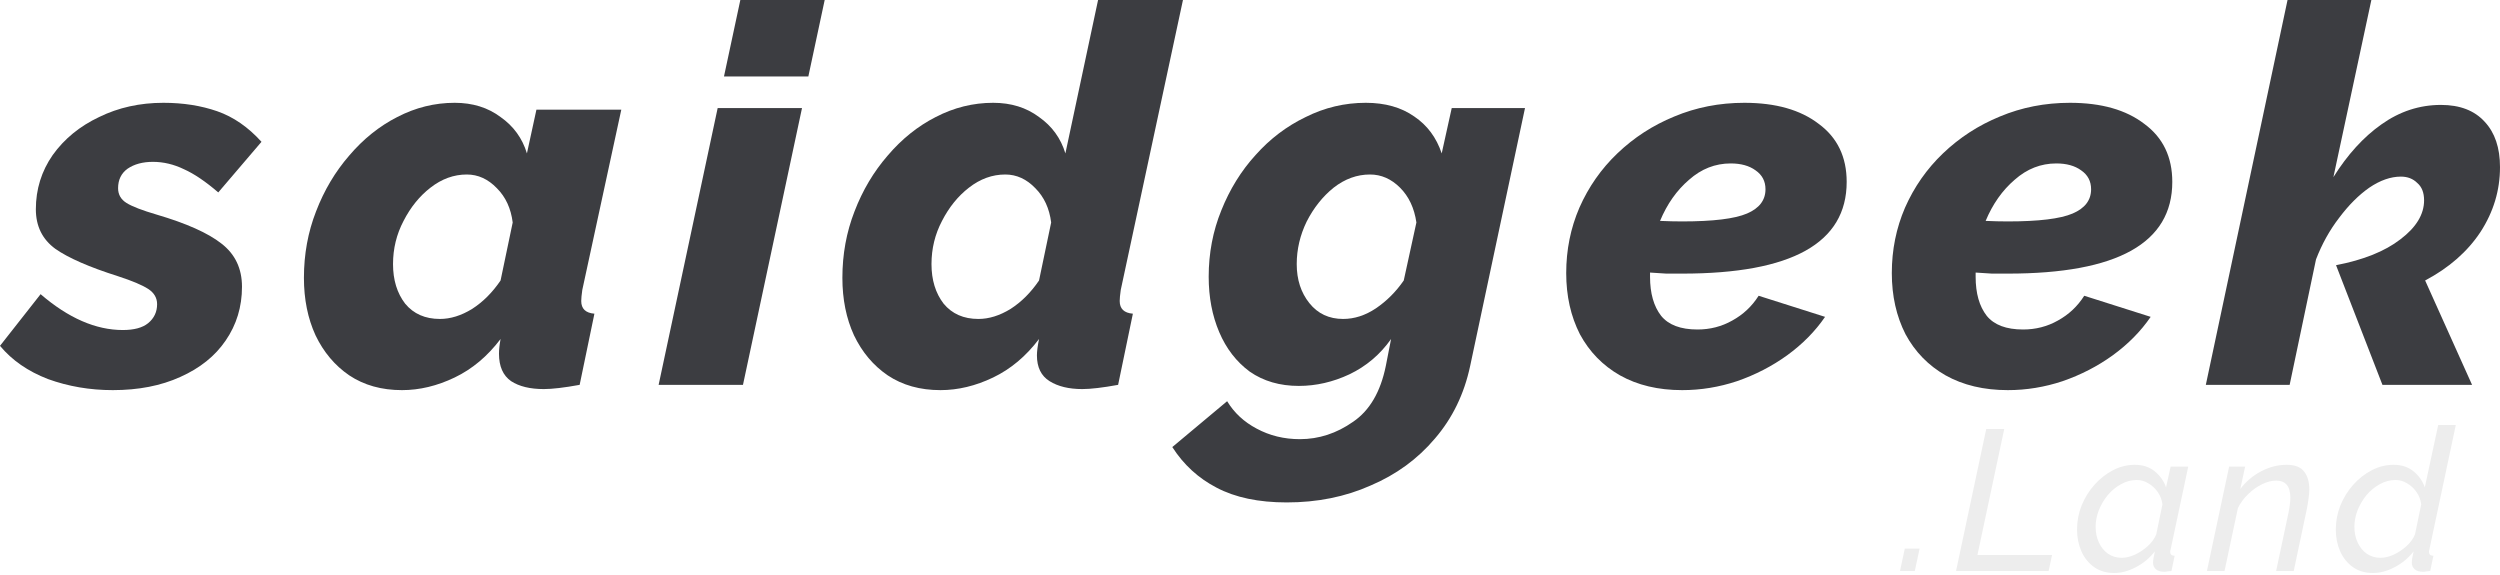
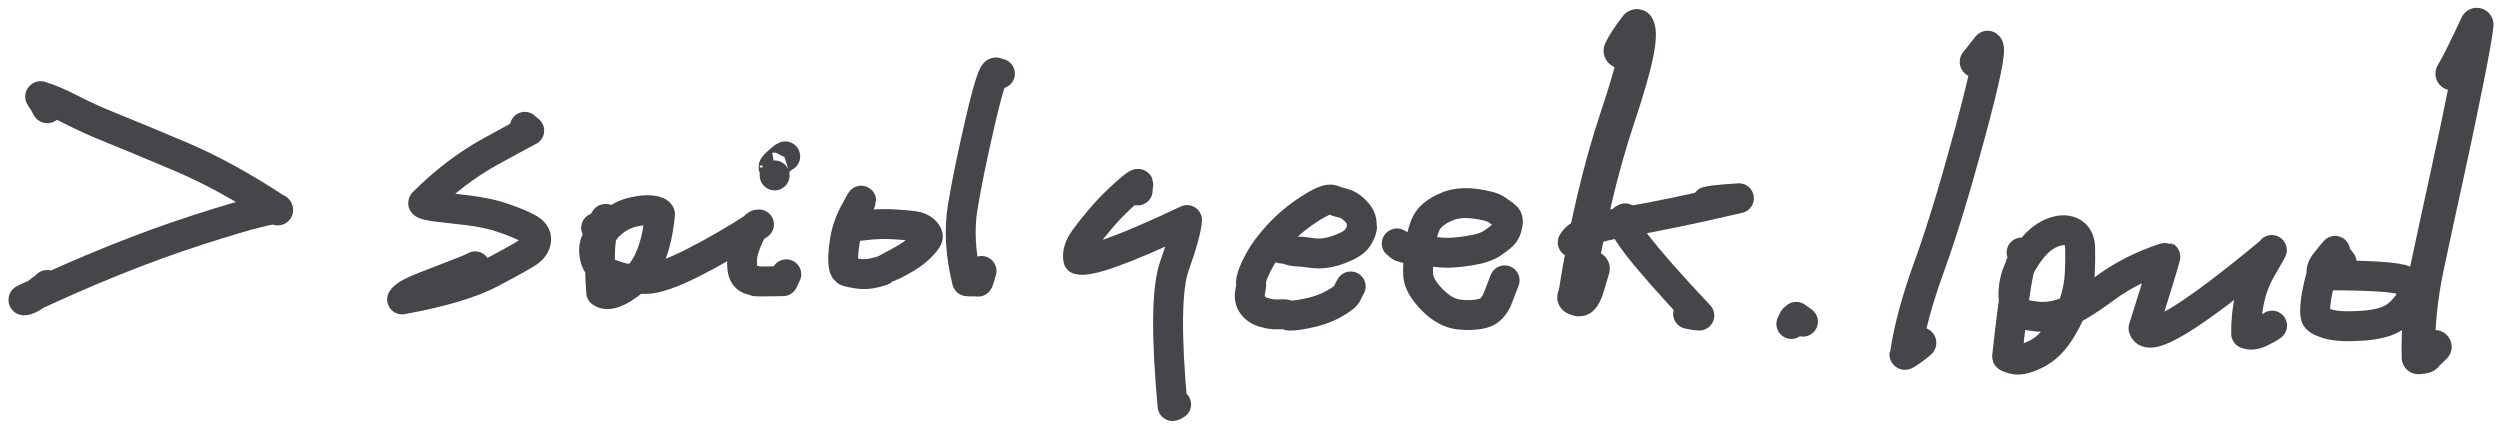
- <svg xmlns="http://www.w3.org/2000/svg" width="200" height="46" viewBox="0 0 200 46" fill="none">
-   <path d="M152 45.68L152.384 43.888H153.568L153.184 45.68H152Z" fill="#EDEDED" />
-   <path d="M158.899 34.32H160.339L158.195 44.4H164.163L163.891 45.68H156.483L158.899 34.32Z" fill="#EDEDED" />
-   <path d="M169.139 45.84C168.52 45.84 167.987 45.685 167.539 45.376C167.091 45.056 166.749 44.635 166.515 44.112C166.28 43.579 166.163 42.997 166.163 42.368C166.163 41.696 166.285 41.051 166.531 40.432C166.787 39.813 167.128 39.264 167.555 38.784C167.992 38.293 168.488 37.904 169.043 37.616C169.597 37.328 170.179 37.184 170.787 37.184C171.427 37.184 171.96 37.36 172.387 37.712C172.813 38.064 173.112 38.491 173.283 38.992L173.651 37.328H175.059L173.651 43.952C173.64 43.995 173.629 44.032 173.619 44.064C173.619 44.096 173.619 44.128 173.619 44.16C173.619 44.352 173.736 44.453 173.971 44.464L173.715 45.68C173.597 45.691 173.491 45.701 173.395 45.712C173.309 45.733 173.229 45.744 173.155 45.744C172.856 45.744 172.627 45.675 172.467 45.536C172.317 45.397 172.243 45.227 172.243 45.024C172.243 44.843 172.291 44.539 172.387 44.112C171.971 44.645 171.464 45.067 170.867 45.376C170.28 45.685 169.704 45.84 169.139 45.84ZM169.747 44.624C170.056 44.624 170.397 44.544 170.771 44.384C171.144 44.213 171.491 43.984 171.811 43.696C172.131 43.408 172.36 43.093 172.499 42.752L172.995 40.352C172.952 39.989 172.829 39.664 172.627 39.376C172.424 39.077 172.173 38.843 171.875 38.672C171.587 38.491 171.277 38.4 170.947 38.4C170.499 38.4 170.077 38.512 169.683 38.736C169.288 38.949 168.936 39.237 168.627 39.6C168.328 39.963 168.088 40.368 167.907 40.816C167.736 41.253 167.651 41.696 167.651 42.144C167.651 42.603 167.736 43.019 167.907 43.392C168.077 43.765 168.317 44.064 168.627 44.288C168.947 44.512 169.32 44.624 169.747 44.624Z" fill="#EDEDED" />
-   <path d="M178.33 37.328H179.61L179.226 39.12C179.663 38.533 180.212 38.064 180.874 37.712C181.546 37.36 182.228 37.184 182.922 37.184C183.594 37.184 184.063 37.365 184.33 37.728C184.607 38.08 184.746 38.555 184.746 39.152C184.746 39.387 184.724 39.632 184.682 39.888C184.65 40.144 184.607 40.411 184.554 40.688L183.498 45.68H182.09L183.082 41.008C183.178 40.539 183.226 40.139 183.226 39.808C183.226 38.901 182.847 38.448 182.09 38.448C181.738 38.448 181.364 38.544 180.97 38.736C180.575 38.928 180.207 39.189 179.866 39.52C179.524 39.84 179.247 40.213 179.034 40.64L177.962 45.68H176.554L178.33 37.328Z" fill="#EDEDED" />
-   <path d="M189.84 45.84C189.221 45.84 188.688 45.685 188.24 45.376C187.792 45.056 187.451 44.635 187.216 44.112C186.981 43.579 186.864 42.997 186.864 42.368C186.864 41.696 186.987 41.051 187.232 40.432C187.488 39.813 187.829 39.264 188.256 38.784C188.693 38.293 189.189 37.904 189.744 37.616C190.299 37.328 190.88 37.184 191.488 37.184C192.128 37.184 192.661 37.36 193.088 37.712C193.515 38.064 193.813 38.491 193.984 38.992L195.056 34H196.464L194.352 43.952C194.341 43.995 194.331 44.032 194.32 44.064C194.32 44.096 194.32 44.128 194.32 44.16C194.32 44.352 194.437 44.453 194.672 44.464L194.416 45.68C194.299 45.691 194.192 45.701 194.096 45.712C194.011 45.733 193.931 45.744 193.856 45.744C193.557 45.744 193.328 45.675 193.168 45.536C193.019 45.397 192.944 45.227 192.944 45.024C192.944 44.928 192.955 44.811 192.976 44.672C192.997 44.533 193.035 44.347 193.088 44.112C192.672 44.645 192.165 45.067 191.568 45.376C190.981 45.685 190.405 45.84 189.84 45.84ZM190.448 44.624C190.757 44.624 191.099 44.544 191.472 44.384C191.845 44.213 192.192 43.984 192.512 43.696C192.832 43.408 193.061 43.093 193.2 42.752L193.696 40.352C193.653 39.989 193.531 39.664 193.328 39.376C193.125 39.077 192.875 38.843 192.576 38.672C192.288 38.491 191.979 38.4 191.648 38.4C191.2 38.4 190.779 38.512 190.384 38.736C189.989 38.949 189.637 39.237 189.328 39.6C189.029 39.963 188.789 40.368 188.608 40.816C188.437 41.253 188.352 41.696 188.352 42.144C188.352 42.603 188.437 43.019 188.608 43.392C188.779 43.765 189.019 44.064 189.328 44.288C189.648 44.512 190.021 44.624 190.448 44.624Z" fill="#EDEDED" />
-   <path d="M9.026 31.21C7.198 31.21 5.469 30.915 3.838 30.325C2.235 29.706 0.956 28.82 0 27.667L3.248 23.534C5.469 25.446 7.662 26.402 9.827 26.402C10.727 26.402 11.402 26.219 11.851 25.854C12.329 25.46 12.568 24.954 12.568 24.335C12.568 23.829 12.329 23.422 11.851 23.112C11.373 22.803 10.572 22.466 9.447 22.1C7.142 21.369 5.469 20.638 4.428 19.907C3.388 19.148 2.868 18.093 2.868 16.744C2.868 15.141 3.318 13.693 4.218 12.4C5.145 11.106 6.383 10.094 7.929 9.363C9.476 8.604 11.191 8.224 13.075 8.224C14.649 8.224 16.083 8.449 17.377 8.899C18.67 9.349 19.851 10.164 20.919 11.345L17.461 15.394C16.449 14.523 15.535 13.904 14.719 13.539C13.904 13.145 13.075 12.948 12.231 12.948C11.416 12.948 10.741 13.131 10.207 13.496C9.7 13.862 9.447 14.382 9.447 15.057C9.447 15.563 9.672 15.957 10.122 16.238C10.572 16.519 11.373 16.828 12.526 17.166C14.916 17.869 16.645 18.642 17.714 19.485C18.81 20.329 19.359 21.482 19.359 22.944C19.359 24.546 18.923 25.98 18.051 27.246C17.208 28.483 15.999 29.453 14.424 30.156C12.878 30.859 11.078 31.21 9.026 31.21Z" fill="#3C3D41" />
-   <path d="M32.159 31.21C30.528 31.21 29.122 30.817 27.941 30.029C26.788 29.242 25.889 28.174 25.242 26.824C24.623 25.474 24.314 23.942 24.314 22.227C24.314 20.343 24.637 18.571 25.284 16.913C25.931 15.226 26.817 13.735 27.941 12.442C29.066 11.12 30.345 10.094 31.779 9.363C33.241 8.604 34.774 8.224 36.376 8.224C37.81 8.224 39.033 8.604 40.046 9.363C41.086 10.094 41.789 11.064 42.154 12.273L42.914 8.773H49.704L46.583 23.197C46.527 23.59 46.499 23.886 46.499 24.082C46.499 24.701 46.85 25.038 47.553 25.095L46.372 30.788C45.135 31.013 44.179 31.126 43.504 31.126C42.407 31.126 41.536 30.915 40.889 30.493C40.242 30.043 39.919 29.312 39.919 28.3C39.919 27.963 39.961 27.569 40.046 27.119C39.005 28.497 37.782 29.523 36.376 30.198C34.971 30.873 33.565 31.21 32.159 31.21ZM35.195 25.516C36.039 25.516 36.897 25.249 37.768 24.715C38.64 24.153 39.399 23.394 40.046 22.438L41.016 17.798C40.875 16.674 40.453 15.76 39.75 15.057C39.047 14.326 38.246 13.96 37.346 13.96C36.306 13.96 35.336 14.312 34.436 15.015C33.565 15.689 32.848 16.575 32.285 17.672C31.723 18.74 31.442 19.893 31.442 21.13C31.442 22.395 31.765 23.45 32.412 24.293C33.087 25.109 34.014 25.516 35.195 25.516Z" fill="#3C3D41" />
-   <path d="M59.227 0H65.975L64.668 6.115H57.919L59.227 0ZM57.413 8.646H64.161L59.438 30.788H52.69L57.413 8.646Z" fill="#3C3D41" />
-   <path d="M75.236 31.21C73.605 31.21 72.199 30.817 71.018 30.029C69.865 29.242 68.966 28.174 68.319 26.824C67.7 25.474 67.391 23.942 67.391 22.227C67.391 20.343 67.715 18.571 68.361 16.913C69.008 15.226 69.894 13.735 71.018 12.442C72.143 11.12 73.422 10.094 74.856 9.363C76.318 8.604 77.851 8.224 79.453 8.224C80.887 8.224 82.111 8.604 83.123 9.363C84.163 10.094 84.866 11.064 85.231 12.273L87.846 0H94.637L89.66 23.197C89.604 23.59 89.576 23.886 89.576 24.082C89.576 24.701 89.927 25.038 90.63 25.095L89.449 30.788C88.212 31.013 87.256 31.126 86.581 31.126C85.513 31.126 84.641 30.915 83.966 30.493C83.291 30.071 82.954 29.383 82.954 28.427C82.954 28.117 83.01 27.681 83.123 27.119C82.082 28.497 80.859 29.523 79.453 30.198C78.048 30.873 76.642 31.21 75.236 31.21ZM78.272 25.516C79.116 25.516 79.974 25.249 80.845 24.715C81.717 24.153 82.476 23.394 83.123 22.438L84.093 17.798C83.952 16.674 83.53 15.76 82.828 15.057C82.125 14.326 81.323 13.96 80.424 13.96C79.383 13.96 78.413 14.312 77.513 15.015C76.642 15.689 75.925 16.575 75.362 17.672C74.8 18.74 74.519 19.893 74.519 21.13C74.519 22.395 74.842 23.45 75.489 24.293C76.164 25.109 77.092 25.516 78.272 25.516Z" fill="#3C3D41" />
-   <path d="M102.937 40.194C100.687 40.194 98.817 39.8 97.327 39.013C95.865 38.254 94.684 37.171 93.784 35.765L98.171 32.096C98.733 33.024 99.52 33.755 100.532 34.289C101.573 34.851 102.726 35.133 103.991 35.133C105.509 35.133 106.929 34.669 108.251 33.741C109.572 32.841 110.444 31.351 110.866 29.27L111.287 27.119C110.416 28.356 109.305 29.298 107.955 29.945C106.634 30.564 105.284 30.873 103.907 30.873C102.388 30.873 101.081 30.493 99.984 29.734C98.916 28.947 98.1 27.892 97.538 26.571C96.976 25.249 96.695 23.773 96.695 22.142C96.695 20.259 97.032 18.487 97.707 16.828C98.382 15.141 99.295 13.665 100.448 12.4C101.601 11.106 102.937 10.094 104.455 9.363C105.973 8.604 107.576 8.224 109.263 8.224C110.809 8.224 112.103 8.59 113.143 9.321C114.183 10.024 114.914 11.008 115.336 12.273L116.138 8.646H122L117.614 29.27C117.136 31.519 116.194 33.459 114.788 35.09C113.41 36.721 111.695 37.972 109.642 38.844C107.618 39.744 105.383 40.194 102.937 40.194ZM107.449 25.516C108.349 25.516 109.221 25.235 110.064 24.673C110.936 24.082 111.681 23.337 112.3 22.438L113.312 17.798C113.143 16.645 112.707 15.717 112.004 15.015C111.301 14.312 110.5 13.96 109.6 13.96C108.56 13.96 107.59 14.312 106.69 15.015C105.819 15.717 105.102 16.617 104.539 17.714C104.005 18.81 103.738 19.949 103.738 21.13C103.738 22.367 104.075 23.408 104.75 24.251C105.425 25.095 106.325 25.516 107.449 25.516Z" fill="#3C3D41" />
-   <path d="M134.575 31.21C132.663 31.21 131.004 30.817 129.599 30.029C128.221 29.242 127.152 28.145 126.393 26.739C125.662 25.305 125.297 23.675 125.297 21.847C125.297 19.991 125.648 18.248 126.351 16.617C127.082 14.958 128.094 13.51 129.388 12.273C130.709 11.008 132.228 10.024 133.943 9.321C135.686 8.59 137.556 8.224 139.552 8.224C142.055 8.224 144.037 8.787 145.499 9.911C146.989 11.008 147.734 12.554 147.734 14.551C147.734 19.443 143.348 21.889 134.575 21.889C134.182 21.889 133.76 21.889 133.31 21.889C132.888 21.861 132.452 21.833 132.003 21.805C132.003 21.917 132.003 22.03 132.003 22.142C132.003 23.464 132.298 24.504 132.888 25.263C133.479 25.994 134.449 26.36 135.798 26.36C136.811 26.36 137.739 26.121 138.582 25.643C139.454 25.165 140.157 24.504 140.691 23.661L146.005 25.348C145.218 26.5 144.205 27.527 142.968 28.427C141.759 29.298 140.424 29.987 138.962 30.493C137.528 30.971 136.066 31.21 134.575 31.21ZM138.456 13.075C137.218 13.075 136.108 13.51 135.124 14.382C134.14 15.226 133.366 16.322 132.804 17.672C133.423 17.7 134.013 17.714 134.575 17.714C137.05 17.714 138.779 17.503 139.763 17.081C140.747 16.66 141.239 16.013 141.239 15.141C141.239 14.494 140.972 13.988 140.438 13.623C139.932 13.257 139.271 13.075 138.456 13.075Z" fill="#3C3D41" />
-   <path d="M160.624 31.21C158.712 31.21 157.053 30.817 155.647 30.029C154.269 29.242 153.201 28.145 152.442 26.739C151.711 25.305 151.345 23.675 151.345 21.847C151.345 19.991 151.697 18.248 152.4 16.617C153.131 14.958 154.143 13.51 155.436 12.273C156.758 11.008 158.276 10.024 159.991 9.321C161.734 8.59 163.604 8.224 165.601 8.224C168.103 8.224 170.085 8.787 171.547 9.911C173.038 11.008 173.783 12.554 173.783 14.551C173.783 19.443 169.396 21.889 160.624 21.889C160.23 21.889 159.808 21.889 159.359 21.889C158.937 21.861 158.501 21.833 158.051 21.805C158.051 21.917 158.051 22.03 158.051 22.142C158.051 23.464 158.346 24.504 158.937 25.263C159.527 25.994 160.497 26.36 161.847 26.36C162.859 26.36 163.787 26.121 164.631 25.643C165.502 25.165 166.205 24.504 166.739 23.661L172.054 25.348C171.266 26.5 170.254 27.527 169.017 28.427C167.808 29.298 166.472 29.987 165.01 30.493C163.576 30.971 162.114 31.21 160.624 31.21ZM164.504 13.075C163.267 13.075 162.156 13.51 161.172 14.382C160.188 15.226 159.415 16.322 158.852 17.672C159.471 17.7 160.062 17.714 160.624 17.714C163.098 17.714 164.827 17.503 165.812 17.081C166.796 16.66 167.288 16.013 167.288 15.141C167.288 14.494 167.021 13.988 166.486 13.623C165.98 13.257 165.319 13.075 164.504 13.075Z" fill="#3C3D41" />
-   <path d="M186.883 21.215C189.076 20.793 190.792 20.104 192.029 19.148C193.294 18.192 193.927 17.151 193.927 16.027C193.927 15.408 193.744 14.944 193.378 14.635C193.041 14.298 192.605 14.129 192.071 14.129C191.256 14.129 190.412 14.424 189.54 15.015C188.697 15.605 187.896 16.406 187.136 17.419C186.377 18.403 185.759 19.513 185.281 20.75L183.172 30.788H176.466L183.003 0H189.709L186.672 14.171C187.797 12.372 189.076 10.966 190.51 9.954C191.973 8.913 193.561 8.393 195.276 8.393C196.795 8.393 197.962 8.843 198.777 9.743C199.592 10.614 200 11.823 200 13.37C200 15.226 199.48 16.955 198.439 18.557C197.399 20.132 195.923 21.425 194.011 22.438L197.765 30.788H190.595L186.883 21.215Z" fill="#3C3D41" />
+ <svg xmlns="http://www.w3.org/2000/svg" width="209" height="36" viewBox="0 0 209 36" fill="none">
+   <path d="M3.956 9.008C3.636 8.416 3.521 8.215 3.61 8.404C3.578 8.357 3.507 8.249 3.398 8.078C4.145 8.309 5.009 8.679 5.992 9.188C6.976 9.697 8.108 10.208 9.388 10.72C10.668 11.233 12.582 12.029 15.13 13.108C17.678 14.188 20.373 15.67 23.216 17.554C23.224 17.229 20.993 17.785 16.524 19.224C12.055 20.663 7.213 22.611 2 25.07C2.219 25.082 2.565 24.918 3.038 24.578C3.511 24.239 3.817 24 3.956 23.86" stroke="#44464A" stroke-width="2.58" stroke-linecap="round" stroke-linejoin="round" />
+   <path d="M43.874 10.6C43.857 10.595 43.98 10.701 44.244 10.918C44.015 11.023 42.923 11.615 40.968 12.692C39.012 13.768 37.151 15.187 35.386 16.95C35.273 17.101 36.096 17.263 37.856 17.436C39.617 17.608 40.965 17.851 41.898 18.166C42.831 18.479 43.561 18.774 44.088 19.05C44.616 19.326 44.86 19.665 44.82 20.066C44.779 20.467 44.561 20.803 44.168 21.074C43.773 21.345 42.741 21.922 41.07 22.806C39.399 23.689 36.914 24.43 33.614 25.03C33.761 24.753 34.372 24.402 35.448 23.978C36.525 23.553 37.445 23.196 38.206 22.908C38.969 22.621 39.474 22.407 39.722 22.266" stroke="#44464A" stroke-width="2.5" stroke-linecap="round" stroke-linejoin="round" />
+   <path d="M49.838 19.044C50.135 18.939 50.391 18.693 50.604 18.306C50.636 18.306 50.661 18.306 50.68 18.306C50.617 19.077 50.585 19.363 50.582 19.166C50.151 19.437 50.044 21.194 50.26 24.438C50.815 24.811 51.708 24.497 52.94 23.494C54.173 22.491 54.919 20.628 55.176 17.904C55.121 17.745 54.892 17.641 54.488 17.59C54.085 17.538 53.56 17.585 52.912 17.732C52.264 17.879 51.681 18.177 51.164 18.626C50.645 19.074 50.257 19.485 49.998 19.86C49.741 20.233 49.633 20.653 49.674 21.12C49.717 21.588 49.837 21.948 50.036 22.2C50.235 22.451 50.349 22.591 50.378 22.622C50.407 22.651 50.661 22.758 51.138 22.942C51.615 23.126 51.998 23.237 52.286 23.274C52.574 23.311 53.142 23.327 53.99 23.32C54.838 23.315 56.144 22.867 57.908 21.976C59.672 21.085 61.52 20.015 63.452 18.764C63.212 18.708 62.922 19.054 62.582 19.802C62.242 20.551 62.062 21.142 62.042 21.574C62.023 22.007 62.038 22.347 62.086 22.594C62.134 22.841 62.233 23.035 62.382 23.178C62.533 23.319 62.712 23.4 62.92 23.42C63.128 23.439 63.202 23.465 63.142 23.5C63.082 23.536 63.853 23.539 65.456 23.508C65.503 23.415 65.545 23.326 65.584 23.242C65.623 23.157 65.673 23.053 65.734 22.93" stroke="#44464A" stroke-width="2.5" stroke-linecap="round" stroke-linejoin="round" />
+   <path d="M64.76 14.664C64.761 14.216 64.761 13.995 64.76 14.002C64.584 14.03 64.657 13.894 64.978 13.594C65.299 13.293 65.522 13.119 65.646 13.072" stroke="#44464A" stroke-width="2.5" stroke-linecap="round" stroke-linejoin="round" />
+   <path d="M71.94 16.904C72.089 16.593 71.942 16.845 71.498 17.66C71.054 18.475 70.769 19.274 70.644 20.058C70.519 20.843 70.469 21.449 70.494 21.874C70.521 22.301 70.584 22.531 70.684 22.564C70.785 22.597 70.817 22.629 70.78 22.66C70.744 22.692 71.004 22.757 71.558 22.856C72.114 22.955 72.649 22.934 73.164 22.794C73.68 22.654 73.953 22.57 73.984 22.542C74.013 22.513 74.405 22.3 75.158 21.904C75.913 21.507 76.487 21.112 76.88 20.72C77.273 20.327 77.498 20.045 77.554 19.876C77.609 19.705 77.523 19.511 77.296 19.294C77.069 19.077 76.765 18.943 76.382 18.894C75.999 18.845 75.457 18.798 74.756 18.754C74.056 18.71 73.338 18.726 72.602 18.8C71.865 18.873 71.458 18.925 71.382 18.956" stroke="#44464A" stroke-width="2.5" stroke-linecap="round" stroke-linejoin="round" />
+   <path d="M83.596 6.156C83.596 6.156 83.484 6.123 83.26 6.056C83.035 5.989 82.597 7.361 81.946 10.172C81.294 12.983 80.809 15.347 80.49 17.264C80.171 19.18 80.289 21.262 80.844 23.508C80.812 23.522 81.115 23.53 81.754 23.534C81.769 23.578 81.811 23.484 81.88 23.252C81.95 23.02 82.008 22.819 82.056 22.65" stroke="#44464A" stroke-width="2.5" stroke-linecap="round" stroke-linejoin="round" />
+   <path d="M95.11 15.924C95.11 15.907 95.11 15.788 95.11 15.568C95.303 15.197 95.02 15.346 94.26 16.014C93.499 16.682 92.835 17.34 92.268 17.988C91.7 18.637 91.179 19.284 90.704 19.928C90.228 20.573 90.042 21.16 90.146 21.688C91.026 21.948 94.056 20.851 99.236 18.396C99.187 19.123 98.836 20.399 98.184 22.226C97.531 24.054 97.478 27.961 98.026 33.946C98.057 33.946 98.098 33.934 98.15 33.912C98.203 33.888 98.261 33.853 98.324 33.806" stroke="#44464A" stroke-width="2.5" stroke-linecap="round" stroke-linejoin="round" />
+   <path d="M107.138 20.776C107.138 20.776 107.138 20.772 107.138 20.764C107.138 20.756 107.138 20.684 107.138 20.548C107.237 20.678 107.38 20.777 107.568 20.842C107.756 20.907 107.879 20.945 107.938 20.956C107.995 20.967 108.101 20.983 108.254 21.006C108.406 21.027 108.506 21.035 108.554 21.03C108.602 21.025 108.649 21.025 108.694 21.03C108.739 21.035 109.101 21.079 109.78 21.162C110.46 21.246 111.197 21.137 111.992 20.836C112.785 20.536 113.287 20.218 113.496 19.882C113.704 19.546 113.816 19.301 113.832 19.146C113.848 18.993 113.858 18.957 113.862 19.038C113.867 19.121 113.857 18.982 113.832 18.622C113.807 18.261 113.62 17.914 113.272 17.582C112.924 17.25 112.601 17.053 112.302 16.99C112.003 16.927 111.699 16.833 111.388 16.708C111.076 16.583 110.419 16.847 109.418 17.502C108.415 18.158 107.561 18.875 106.854 19.654C106.147 20.433 105.638 21.113 105.326 21.694C105.014 22.275 104.805 22.727 104.7 23.048C104.595 23.368 104.557 23.569 104.588 23.65C104.619 23.731 104.593 23.985 104.512 24.41C104.431 24.837 104.499 25.197 104.716 25.49C104.933 25.782 105.219 25.982 105.572 26.09C105.925 26.198 106.215 26.259 106.442 26.272C106.667 26.287 106.899 26.287 107.138 26.272C107.377 26.259 107.558 26.287 107.682 26.358C107.805 26.43 108.303 26.383 109.176 26.218C110.049 26.053 110.819 25.787 111.484 25.42C112.151 25.052 112.533 24.75 112.632 24.514C112.731 24.277 112.826 24.088 112.918 23.948" stroke="#44464A" stroke-width="2.5" stroke-linecap="round" stroke-linejoin="round" />
+   <path d="M116.884 20.408C116.884 20.408 116.879 20.402 116.868 20.392C116.859 20.383 116.836 20.375 116.8 20.37C116.764 20.365 116.757 20.358 116.78 20.35C116.801 20.342 116.873 20.407 116.996 20.544C117.119 20.68 117.626 20.801 118.518 20.908C119.41 21.015 120.111 21.086 120.622 21.122C121.133 21.158 121.848 21.107 122.768 20.968C123.687 20.828 124.357 20.61 124.78 20.314C125.204 20.018 125.491 19.793 125.642 19.638C125.794 19.483 125.904 19.28 125.972 19.028C126.041 18.776 126.07 18.578 126.058 18.434C126.046 18.289 125.986 18.173 125.878 18.086C125.77 17.998 125.692 17.935 125.644 17.896C125.597 17.857 125.417 17.732 125.102 17.52C124.789 17.309 124.191 17.147 123.31 17.032C122.43 16.917 121.664 16.991 121.012 17.252C120.361 17.512 119.859 17.843 119.506 18.246C119.153 18.65 118.895 19.403 118.732 20.504C118.569 21.604 118.513 22.453 118.564 23.05C118.616 23.647 119.005 24.318 119.732 25.062C120.459 25.806 121.218 26.219 122.01 26.3C122.802 26.38 123.469 26.341 124.012 26.182C124.555 26.023 124.963 25.585 125.238 24.866C125.513 24.149 125.696 23.673 125.788 23.438" stroke="#44464A" stroke-width="2.5" stroke-linecap="round" stroke-linejoin="round" />
+   <path d="M135.532 4.244C135.775 3.721 136.211 3.051 136.842 2.232C137.223 2.941 136.691 5.447 135.246 9.748C133.799 14.048 132.62 19.087 131.708 24.866C131.713 24.83 131.698 24.822 131.662 24.84C131.627 24.859 131.73 24.903 131.97 24.972C132.21 25.041 132.448 24.675 132.684 23.872C132.919 23.07 133.059 22.598 133.106 22.458" stroke="#44464A" stroke-width="2.944" stroke-linecap="round" stroke-linejoin="round" />
+   <path d="M131.478 20.268C131.831 19.548 133.252 18.982 135.74 18.57C138.225 18.158 141.437 17.493 145.374 16.574C145.327 16.574 144.942 16.601 144.218 16.656C143.493 16.712 142.99 16.778 142.71 16.854" stroke="#44464A" stroke-width="2.5" stroke-linecap="round" stroke-linejoin="round" />
+   <path d="M135.86 18.254C135.076 18.447 137.144 21.156 142.064 26.38C141.955 26.38 141.822 26.369 141.666 26.346C141.51 26.322 141.33 26.287 141.126 26.24" stroke="#44464A" stroke-width="2.5" stroke-linecap="round" stroke-linejoin="round" />
+   <path d="M150.728 26.89C150.163 26.475 149.977 26.353 150.172 26.522C150.027 26.577 149.933 26.663 149.89 26.782C149.847 26.901 149.803 27.001 149.756 27.082" stroke="#44464A" stroke-width="2.5" stroke-linecap="round" stroke-linejoin="round" />
+   <path d="M165.138 5.174C165.274 5.005 165.616 4.572 166.164 3.876C166.432 4.081 165.939 6.501 164.686 11.136C163.434 15.769 162.303 19.474 161.294 22.25C160.283 25.026 159.623 27.46 159.314 29.552C159.173 29.684 159.308 29.608 159.72 29.324C160.131 29.039 160.415 28.817 160.572 28.66" stroke="#44464A" stroke-width="2.608" stroke-linecap="round" stroke-linejoin="round" />
+   <path d="M169.006 21.108C169.024 21.12 169.056 21.133 169.104 21.146C169.104 21.638 169.104 21.871 169.104 21.846C168.815 21.799 168.38 24.447 167.798 29.788C167.762 29.839 167.955 29.919 168.376 30.03C168.799 30.141 169.412 29.998 170.216 29.602C171.022 29.205 171.719 28.516 172.308 27.536C172.899 26.556 173.298 25.709 173.506 24.994C173.716 24.278 173.838 23.546 173.874 22.798C173.909 22.049 173.917 21.353 173.9 20.71C173.883 20.067 173.646 19.631 173.19 19.4C172.735 19.171 172.169 19.2 171.49 19.486C170.81 19.774 170.178 20.326 169.594 21.142C169.01 21.958 168.638 22.703 168.476 23.376C168.314 24.049 168.278 24.639 168.37 25.144C168.462 25.648 168.597 25.969 168.774 26.108C168.951 26.247 169.432 26.362 170.214 26.454C170.997 26.547 171.789 26.447 172.59 26.152C173.392 25.857 174.52 25.172 175.974 24.096C177.429 23.021 179.093 22.178 180.968 21.566C181.216 20.941 180.626 22.902 179.198 27.45C179.575 28.743 183.126 26.595 189.85 21.006C190.114 20.602 189.831 21.117 189 22.55C188.168 23.982 187.761 25.764 187.778 27.896C188.112 28.036 188.509 27.997 188.97 27.778C189.433 27.559 189.758 27.374 189.946 27.222" stroke="#44464A" stroke-width="2.5" stroke-linecap="round" stroke-linejoin="round" />
+   <path d="M195.77 21.948C195.51 21.575 195.385 21.465 195.394 21.618C194.746 21.661 194.301 22.128 194.058 23.02C193.817 23.913 193.661 24.657 193.592 25.252C193.523 25.848 193.523 26.256 193.594 26.476C193.666 26.698 194.012 26.901 194.632 27.086C195.252 27.273 196.215 27.32 197.522 27.228C198.83 27.136 199.779 26.857 200.37 26.39C200.959 25.923 201.381 25.391 201.636 24.794C201.889 24.197 201.689 23.749 201.034 23.452C200.379 23.155 198.081 23.01 194.138 23.018C193.998 22.706 194.087 22.348 194.406 21.944C194.726 21.54 194.995 21.215 195.214 20.968" stroke="#44464A" stroke-width="2.5" stroke-linecap="round" stroke-linejoin="round" />
+   <path d="M205.002 6.156C205.39 5.536 206.075 4.169 207.056 2.054C207.012 2.661 206.735 4.237 206.224 6.784C205.713 9.332 205.177 11.887 204.616 14.45C204.053 17.013 203.492 19.608 202.932 22.236C202.372 24.864 202.121 27.413 202.178 29.884C202.643 29.856 202.855 29.792 202.812 29.692C202.967 29.555 203.095 29.439 203.196 29.344C203.296 29.249 203.417 29.132 203.56 28.992" stroke="#44464A" stroke-width="2.8" stroke-linecap="round" stroke-linejoin="round" />
</svg>
